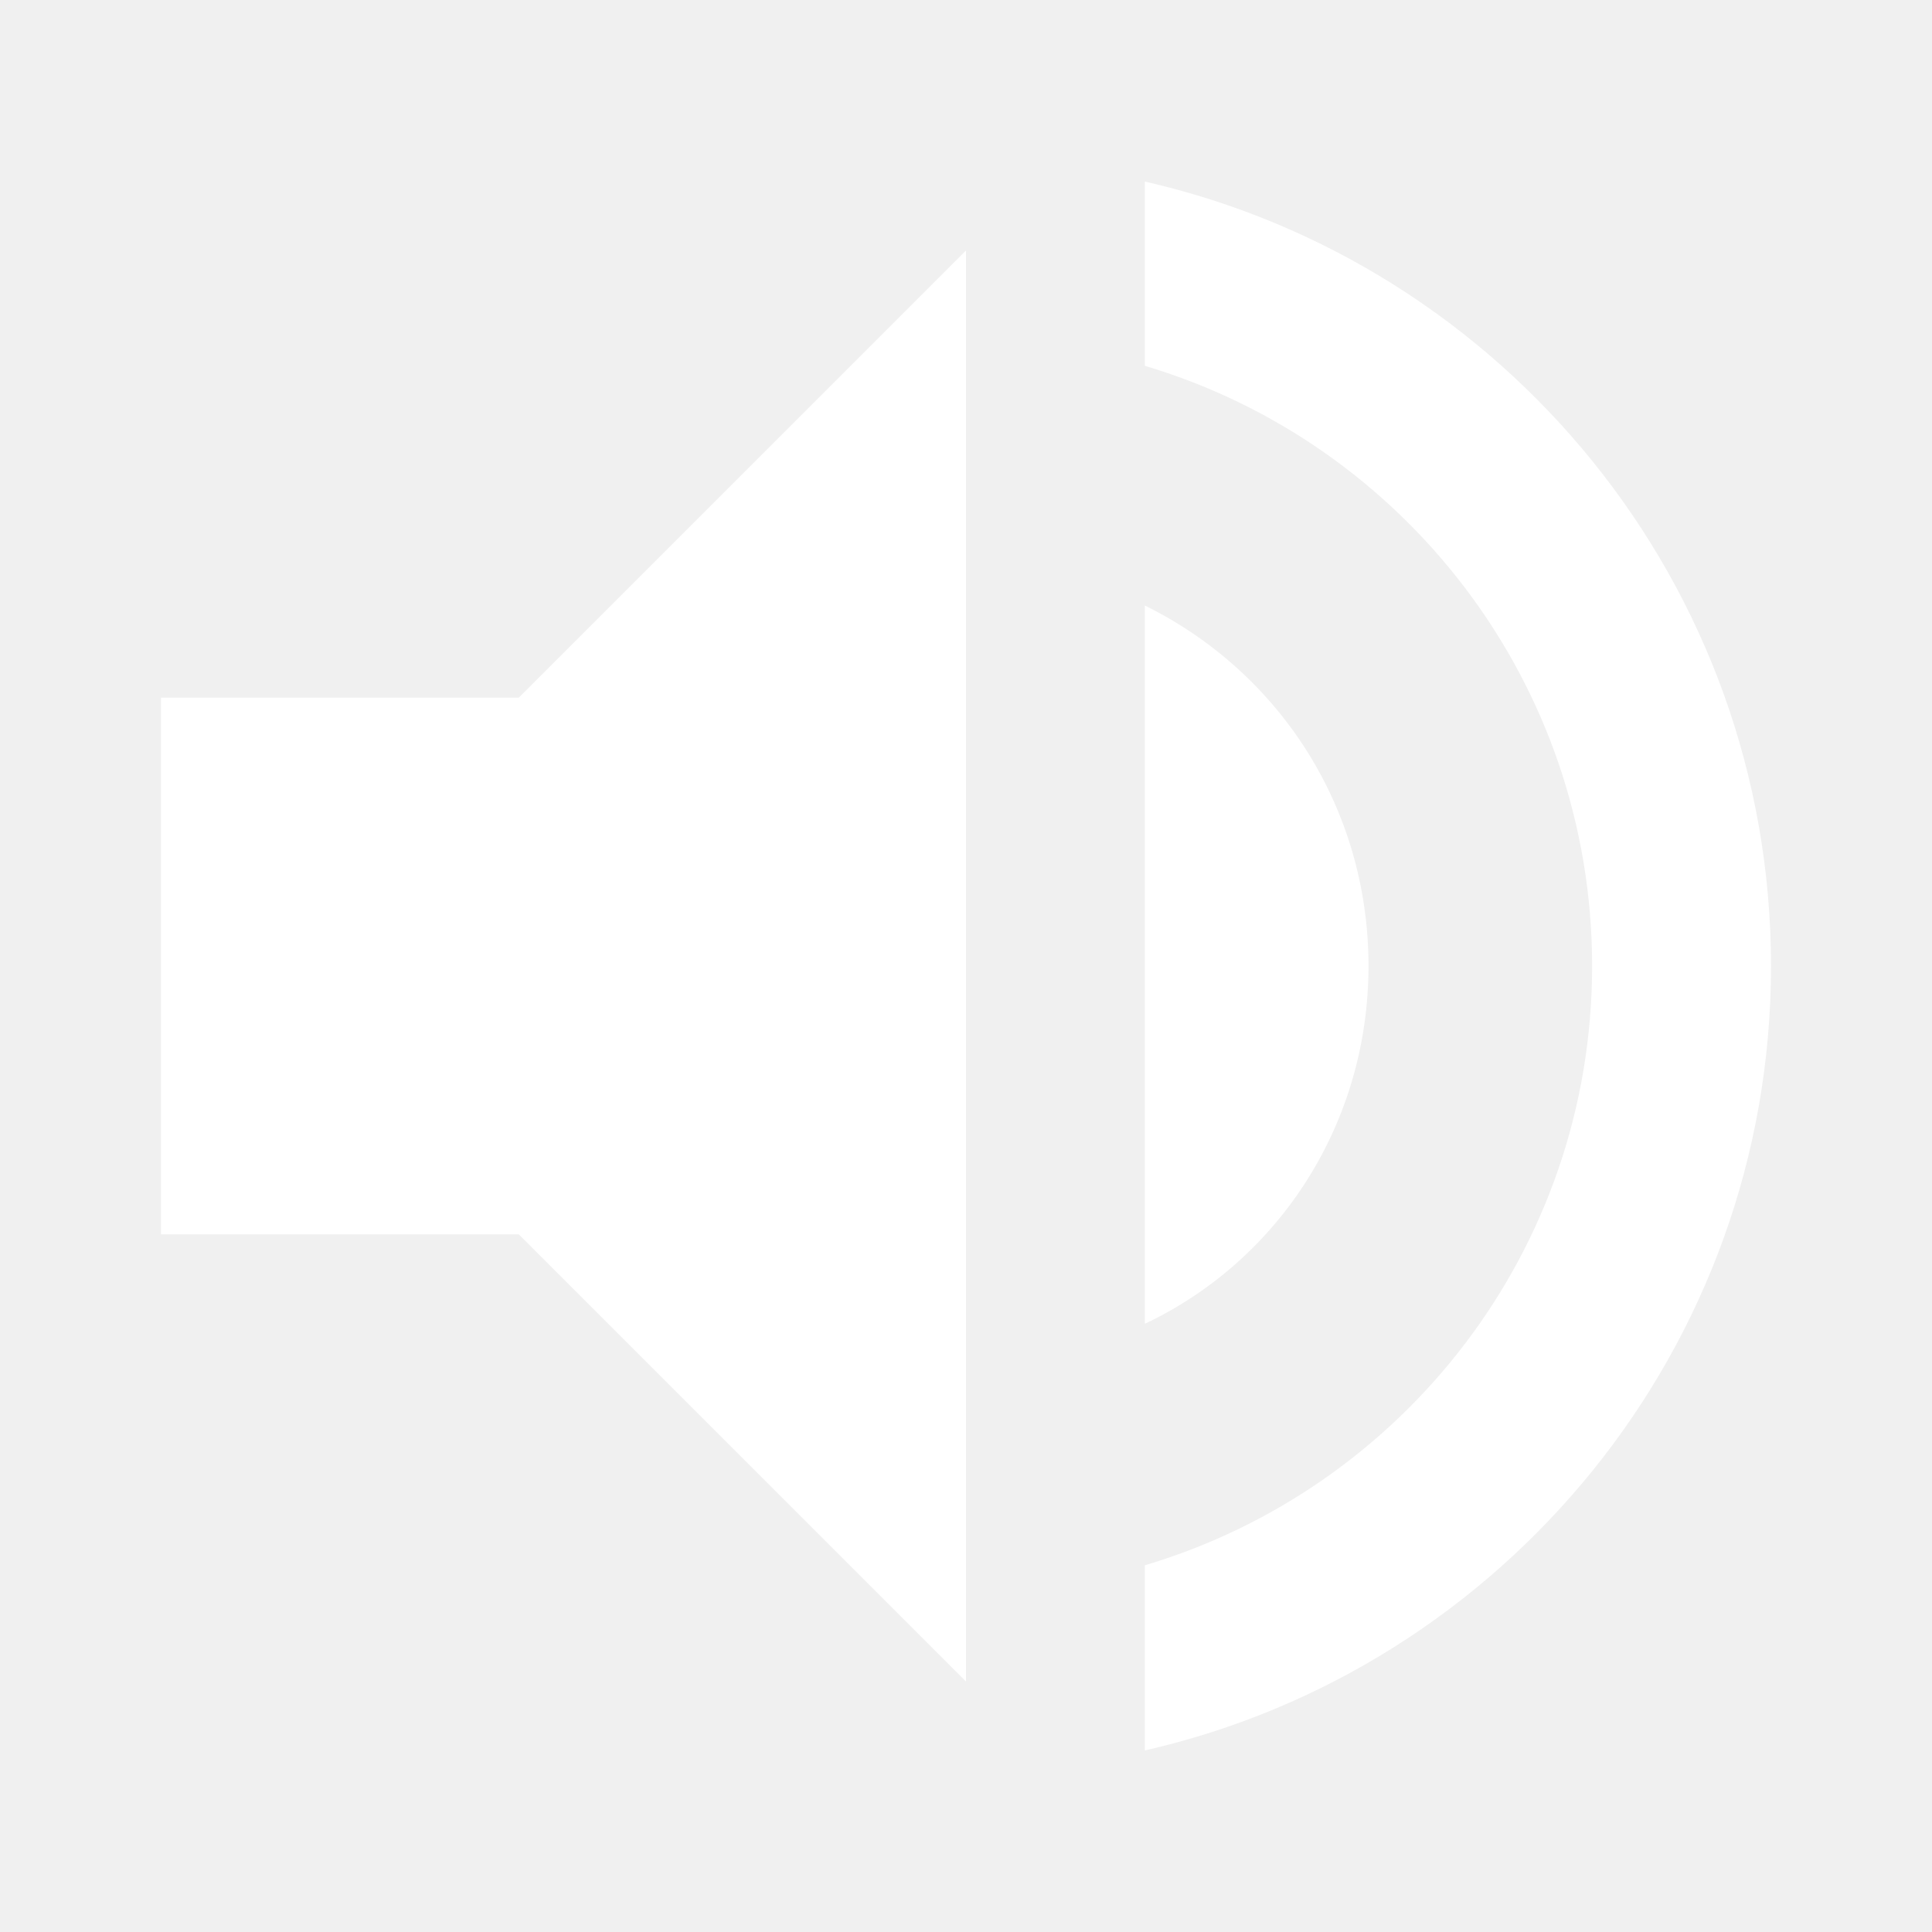
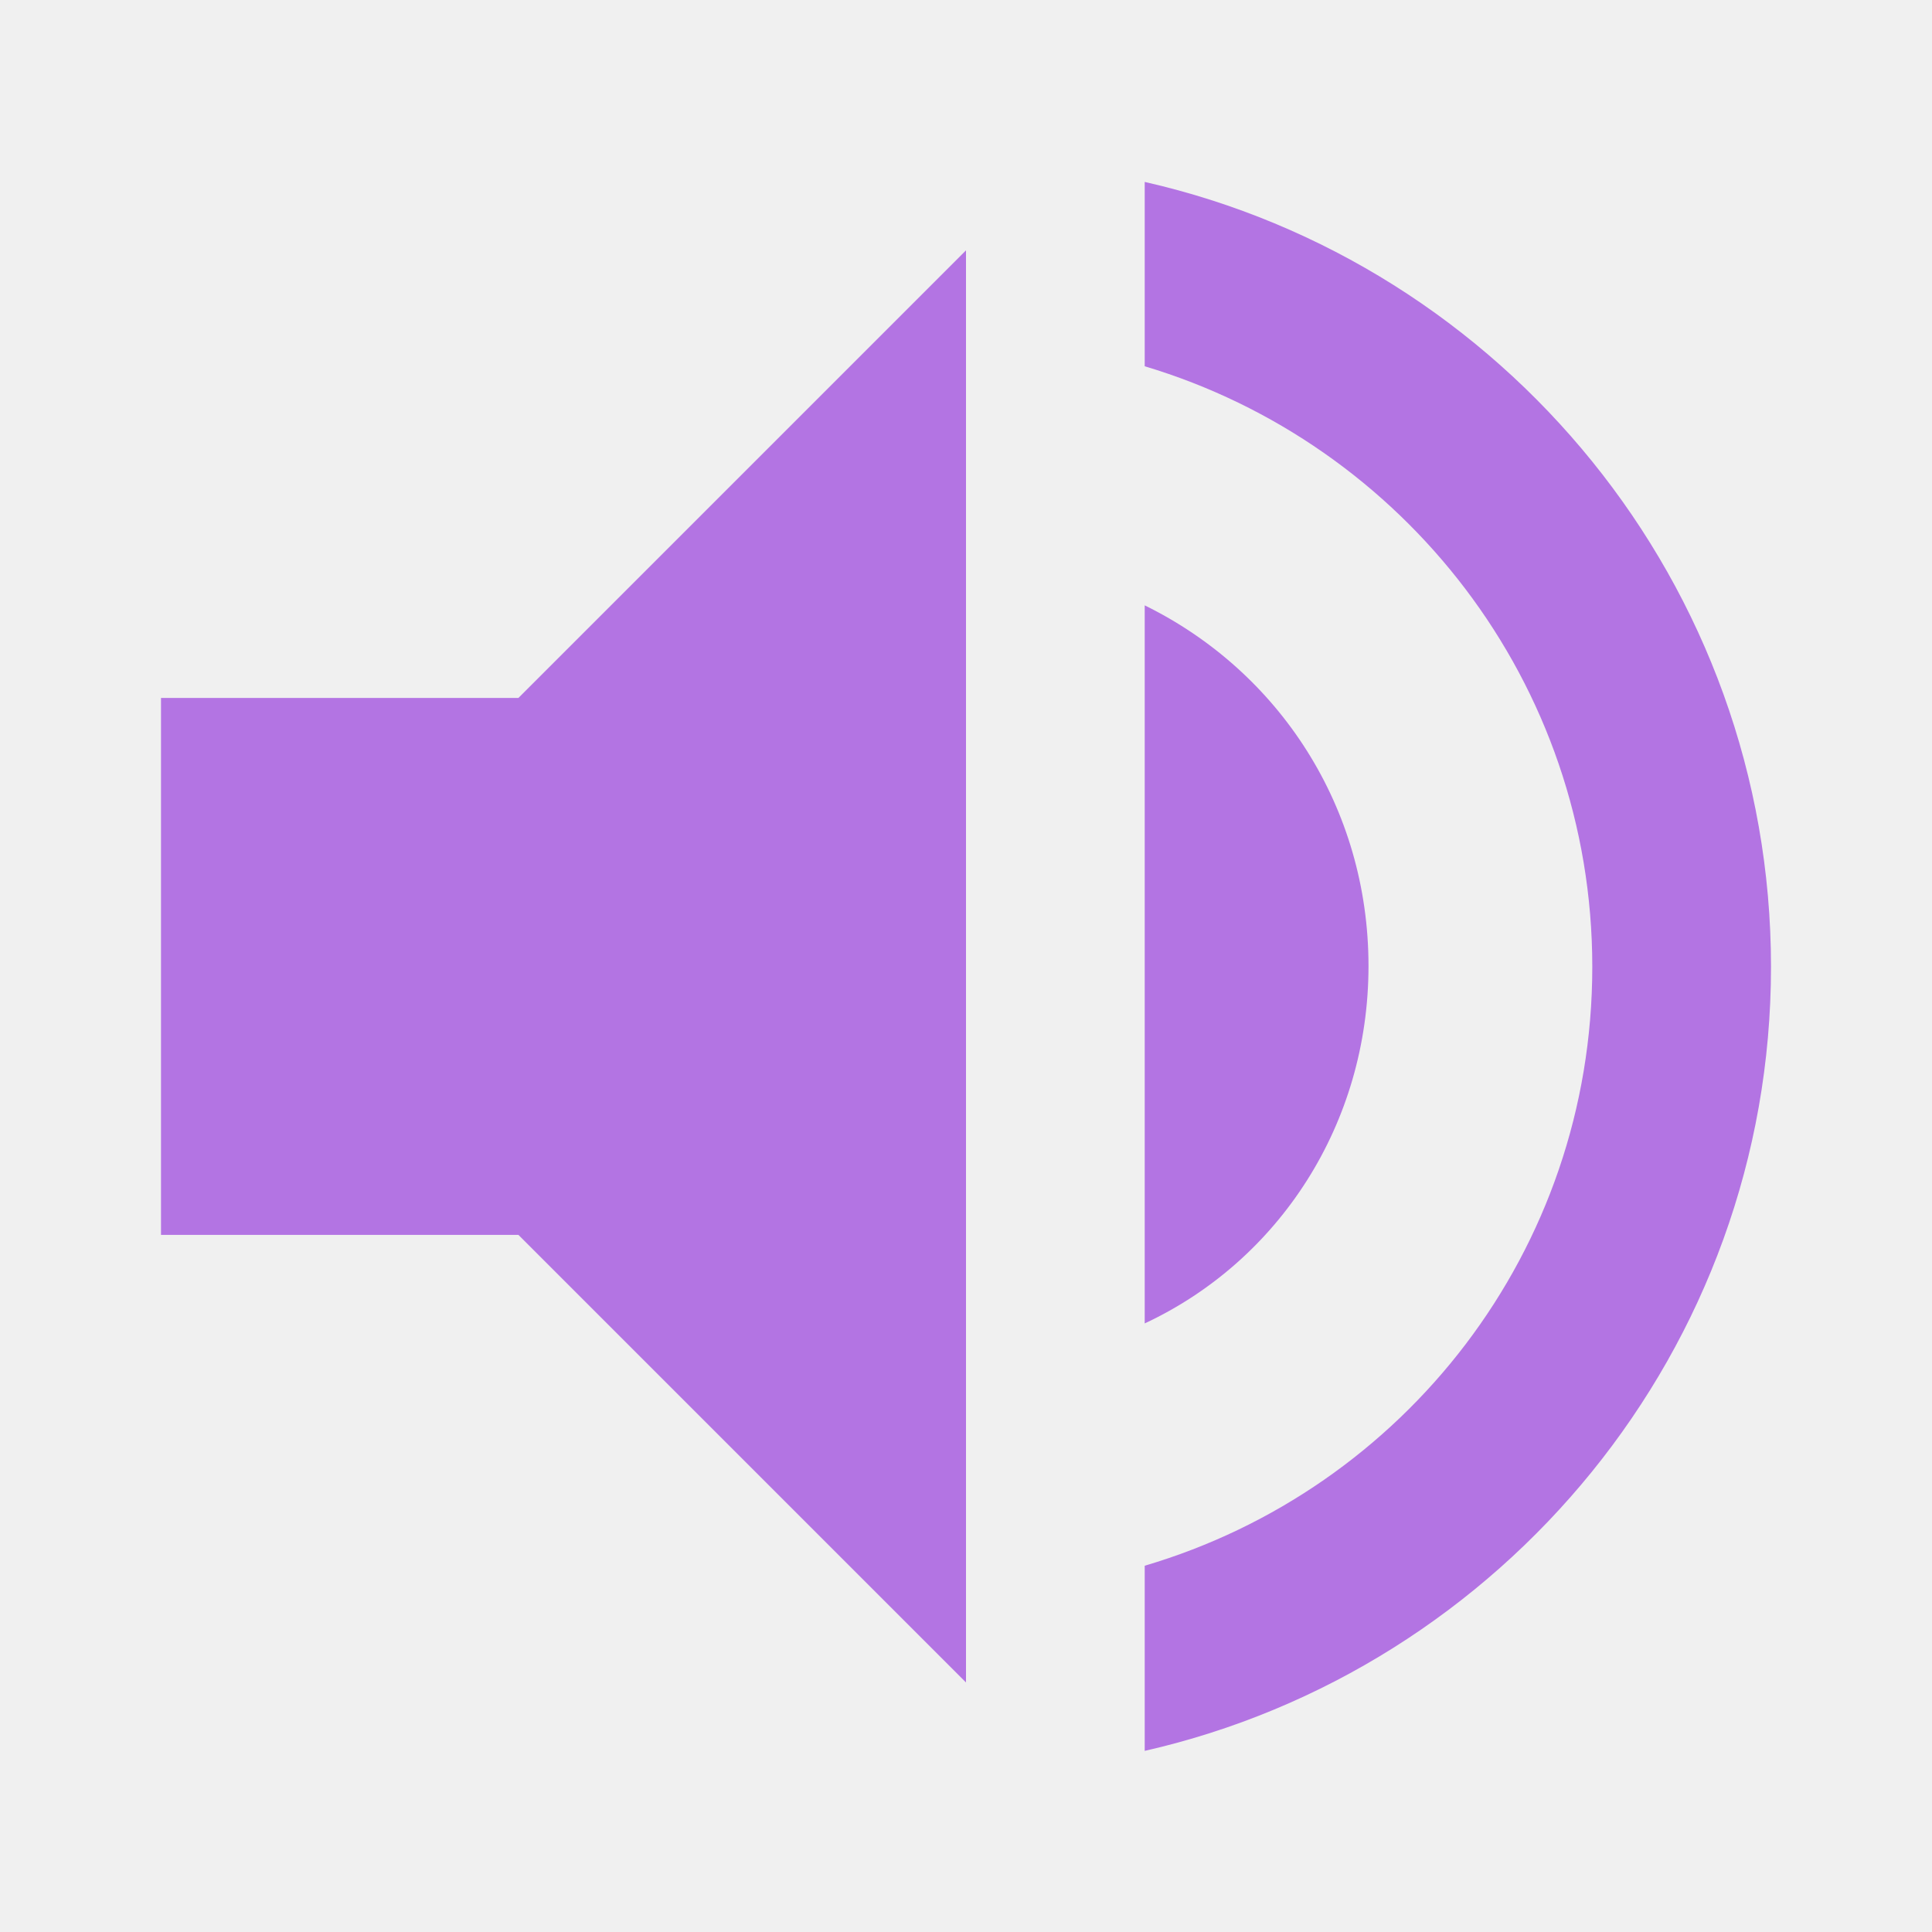
- <svg xmlns="http://www.w3.org/2000/svg" version="1.1" width="240" height="240" viewBox="0 0 240 240" id="svg4">
-   <defs id="defs8" />
-   <path d="m 142.222,22.556 v 22.889 c 32.111,9.556 55.556,39.333 55.556,74.556 0,35.222 -23.444,64.889 -55.556,74.444 v 23 C 186.667,207.333 220,167.556 220,120 220,72.444 186.667,32.667 142.222,22.556 M 170,120 C 170,100.333 158.889,83.444 142.222,75.222 V 164.444 C 158.889,156.556 170,139.556 170,120 M 20,86.667 V 153.333 H 64.444 L 120,208.889 V 31.111 l -55.556,55.556 z" id="path2" style="fill:#ffffff;stroke-width:11.111" />
+ <svg xmlns="http://www.w3.org/2000/svg" version="1.1" id="svg4" x="0px" y="0px" viewBox="0 0 240 240" style="enable-background:new 0 0 240 240;" xml:space="preserve">
+   <style type="text/css">
+ 	.st0{fill:#B374E3;}
+ </style>
+   <path id="path2" class="st0" d="M142.2,22.6v22.9c32.1,9.6,55.6,39.3,55.6,74.6  s-23.4,64.9-55.6,74.4v23c44.4-10.1,77.8-49.9,77.8-97.4S186.7,32.7,142.2,22.6 M170,120c0-19.7-11.1-36.6-27.8-44.8v89.2  C158.9,156.6,170,139.6,170,120 M20,86.7v66.7h44.4l55.6,55.6V31.1L64.4,86.7H20z" />
</svg>
